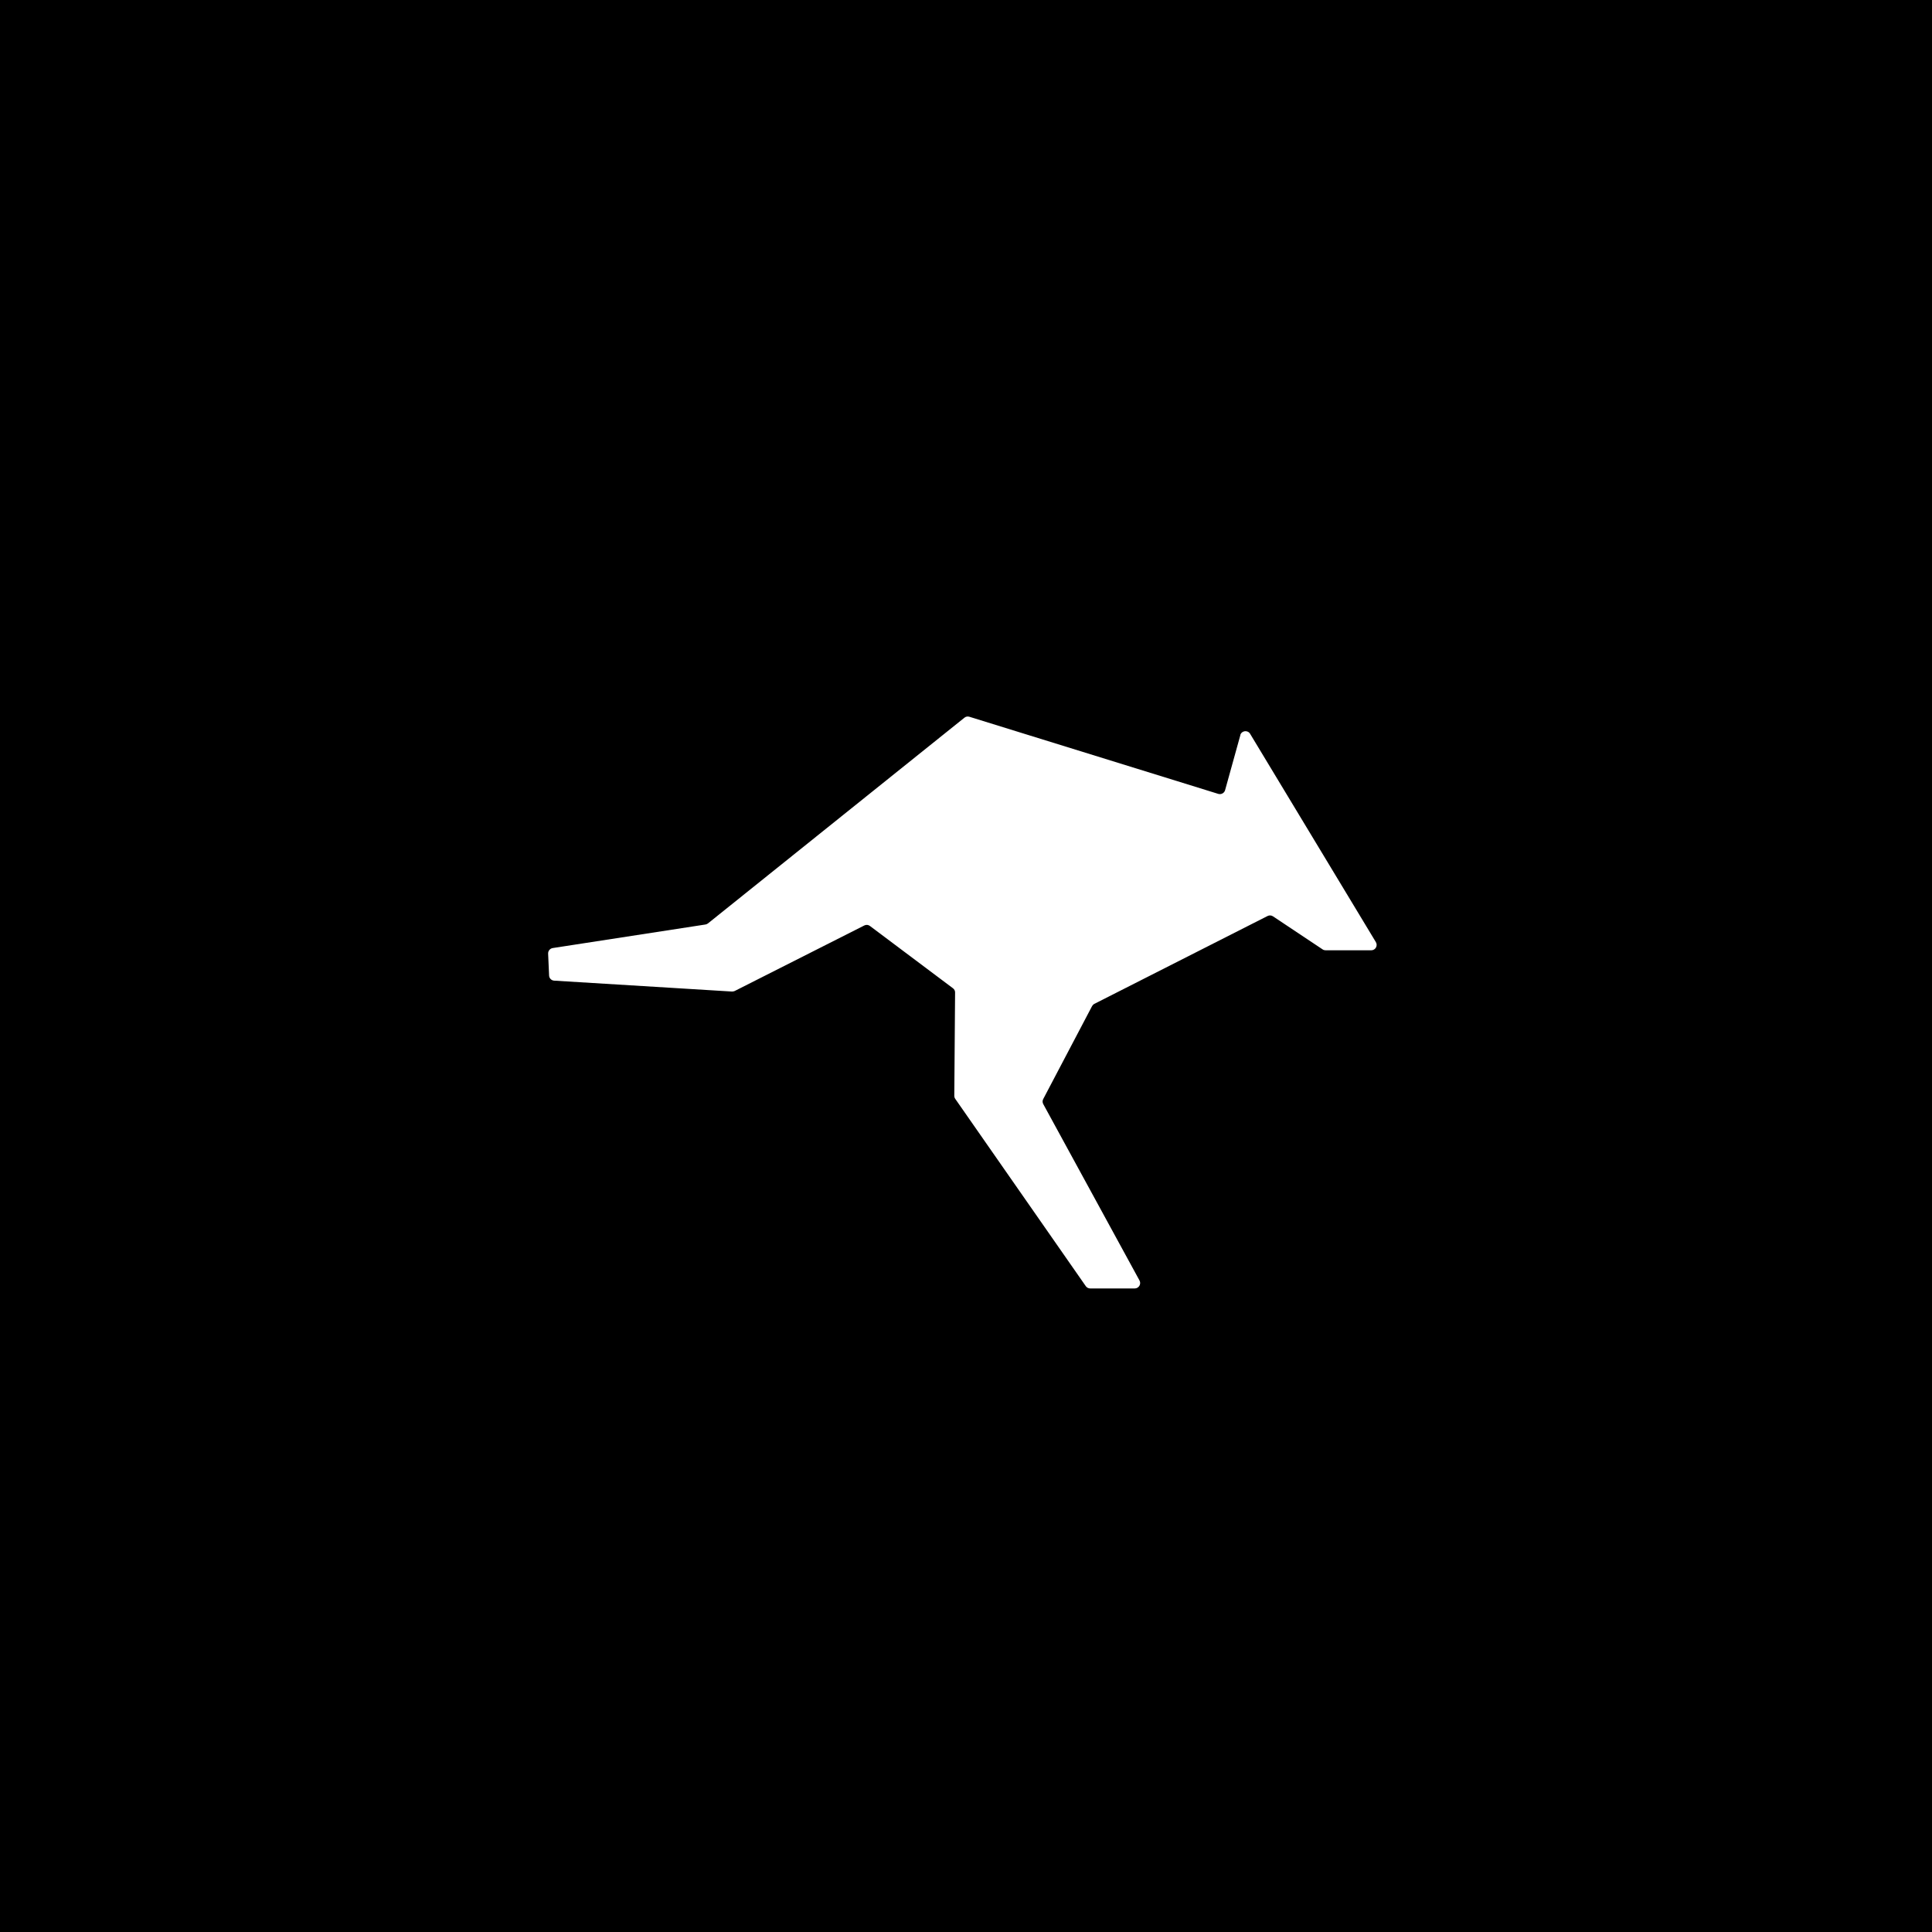
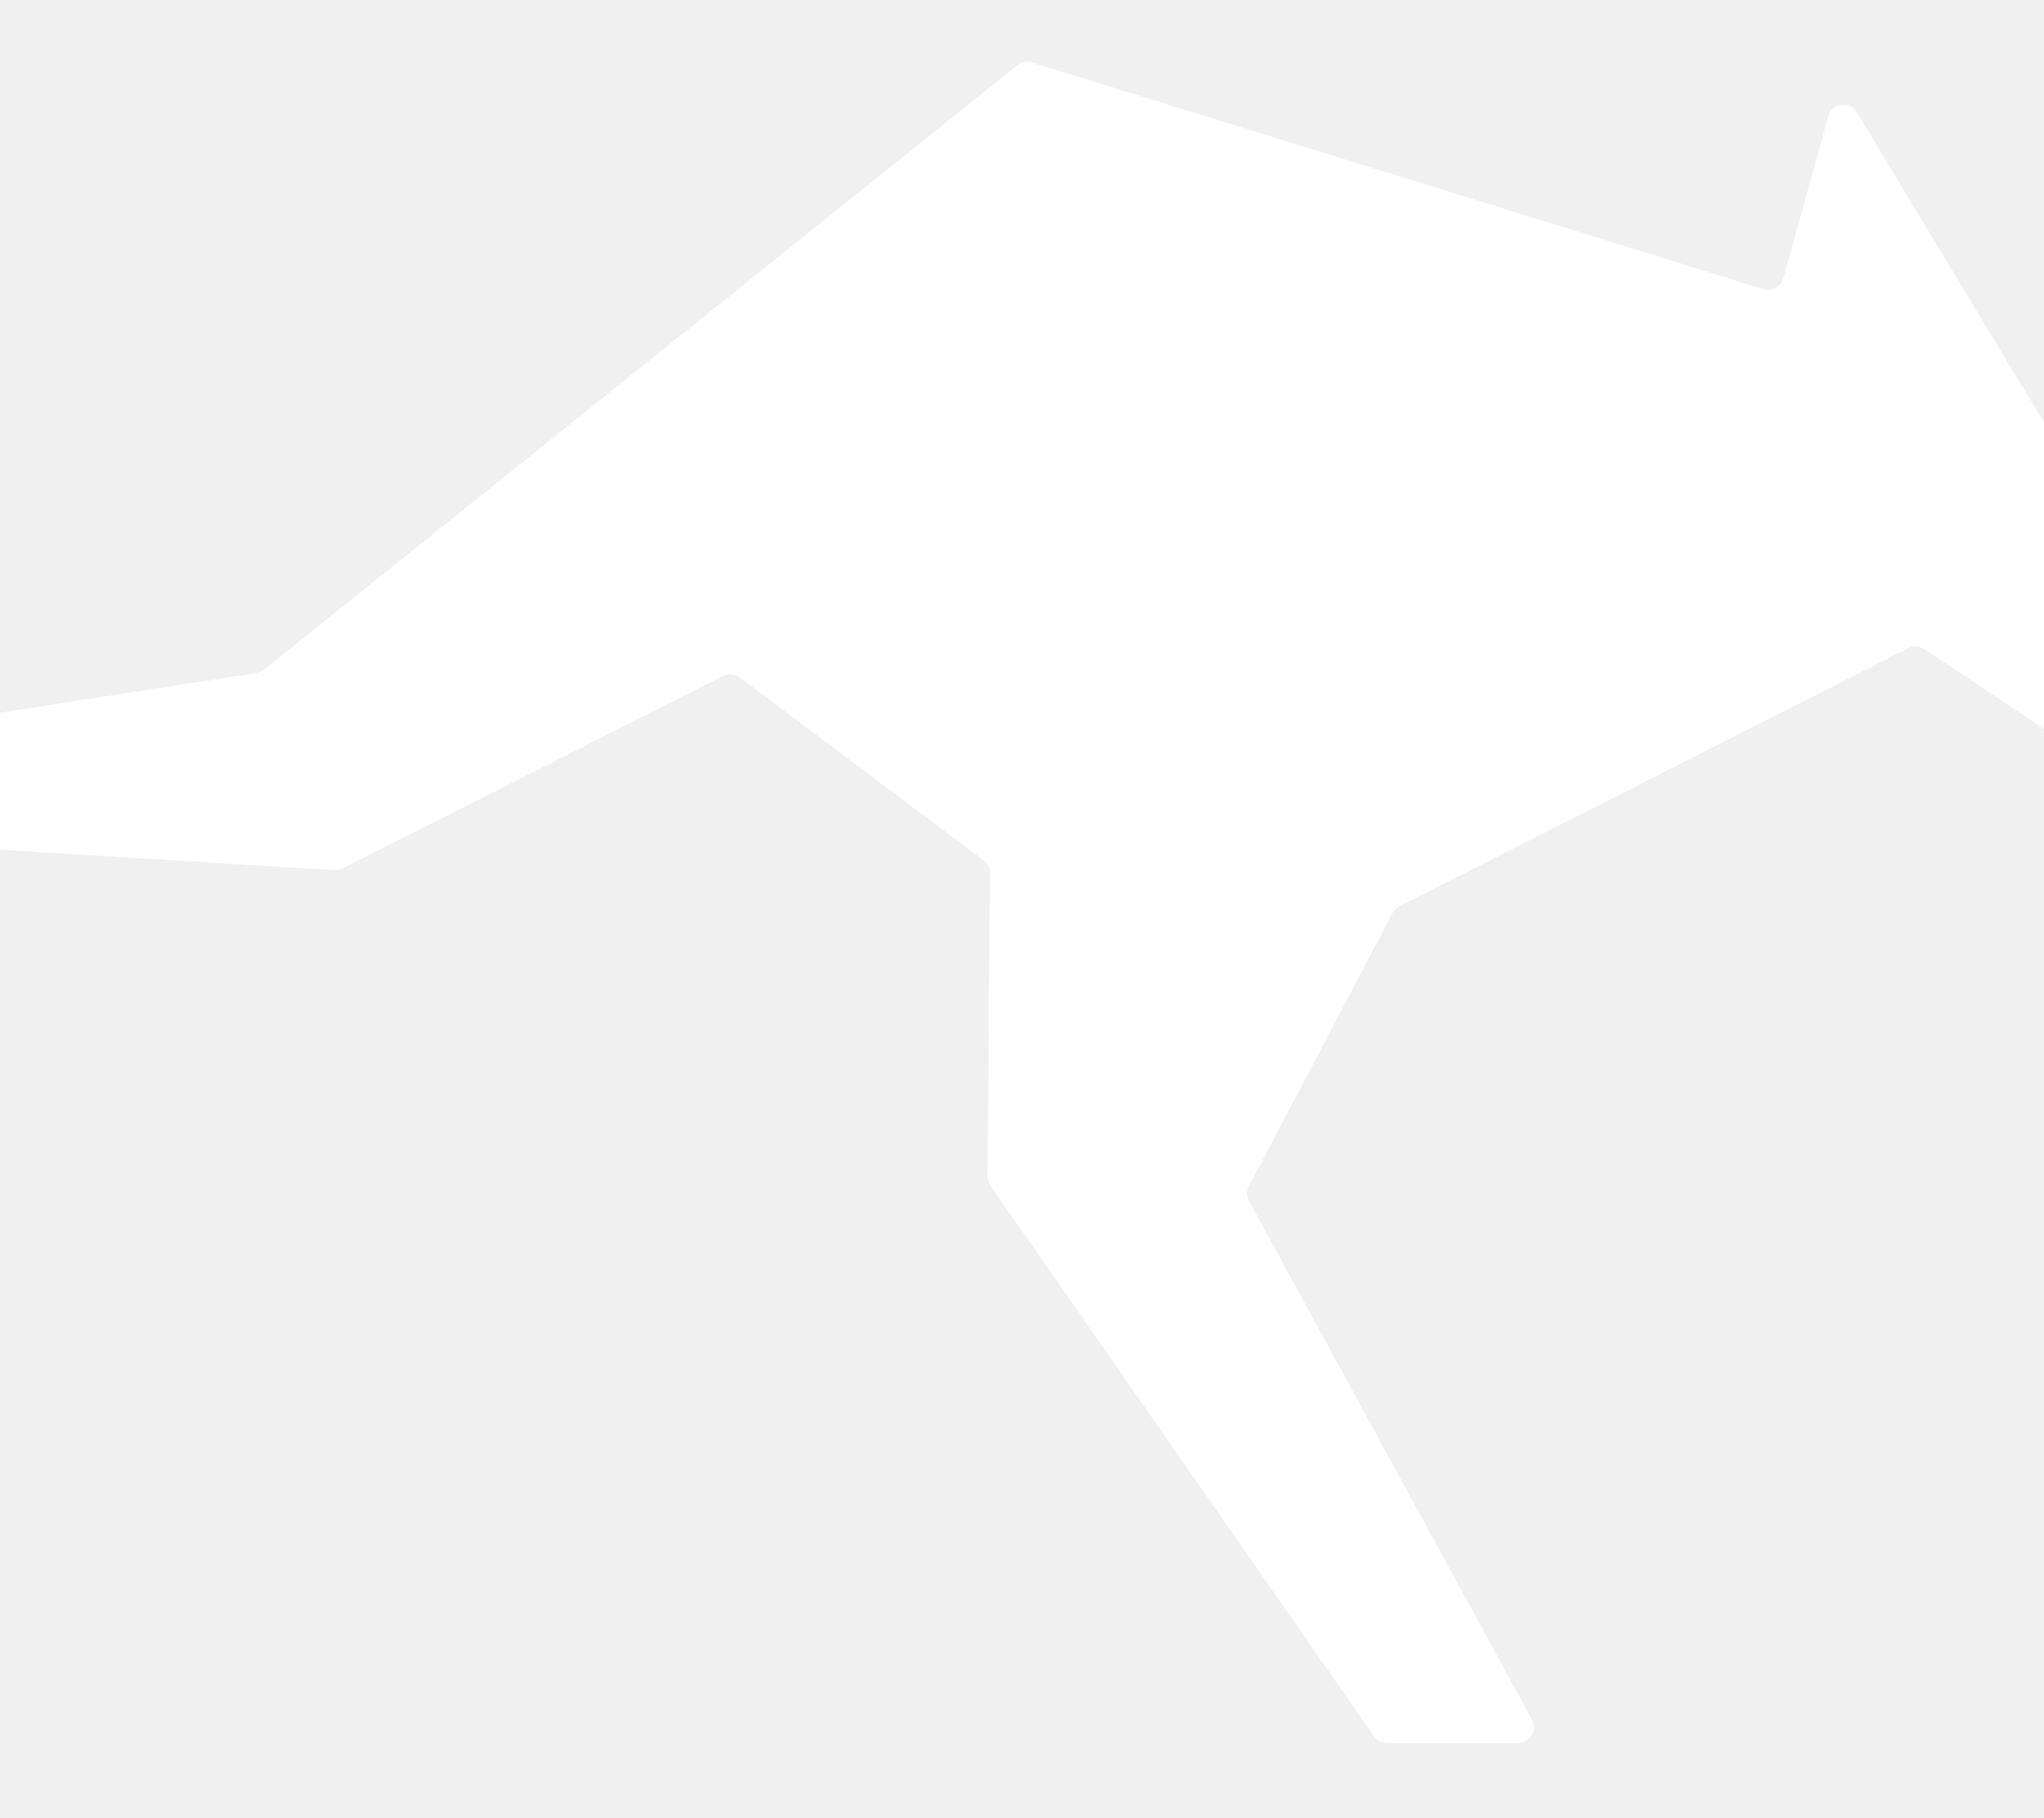
- <svg xmlns="http://www.w3.org/2000/svg" fill="none" height="100" viewBox="0 0 100 100" width="100">
-   <path d="m0 0h100v100h-100z" fill="#000" />
+ <svg xmlns="http://www.w3.org/2000/svg" fill="none" viewBox="32 36 36 32">
  <path d="m64.204 38.038-.793 2.86c-.041.151-.202.238-.353.193l-12.884-3.992c-.087-.028-.188-.009-.257.05l-13.269 10.643c-.037.032-.083.05-.133.06l-7.906 1.219c-.142.023-.243.147-.238.289l.05 1.132c.005.142.119.257.261.266l9.203.564c.05 0 .101-.009.142-.028l6.71-3.392c.096-.05.211-.037.293.028l4.295 3.222c.073.055.115.138.11.225l-.041 5.34c0 .06.018.115.05.16l6.756 9.694c.05.073.138.119.229.119h2.305c.211 0 .348-.229.247-.412l-4.982-9.13c-.046-.083-.046-.183 0-.266l2.525-4.803c.028-.05.069-.092.119-.119l8.965-4.547c.092-.046.197-.041.284.018l2.567 1.71c.046.032.101.046.156.046h2.36c.22 0 .353-.238.238-.426l-6.508-10.78c-.128-.211-.445-.165-.509.069z" fill="#fff" />
</svg>
